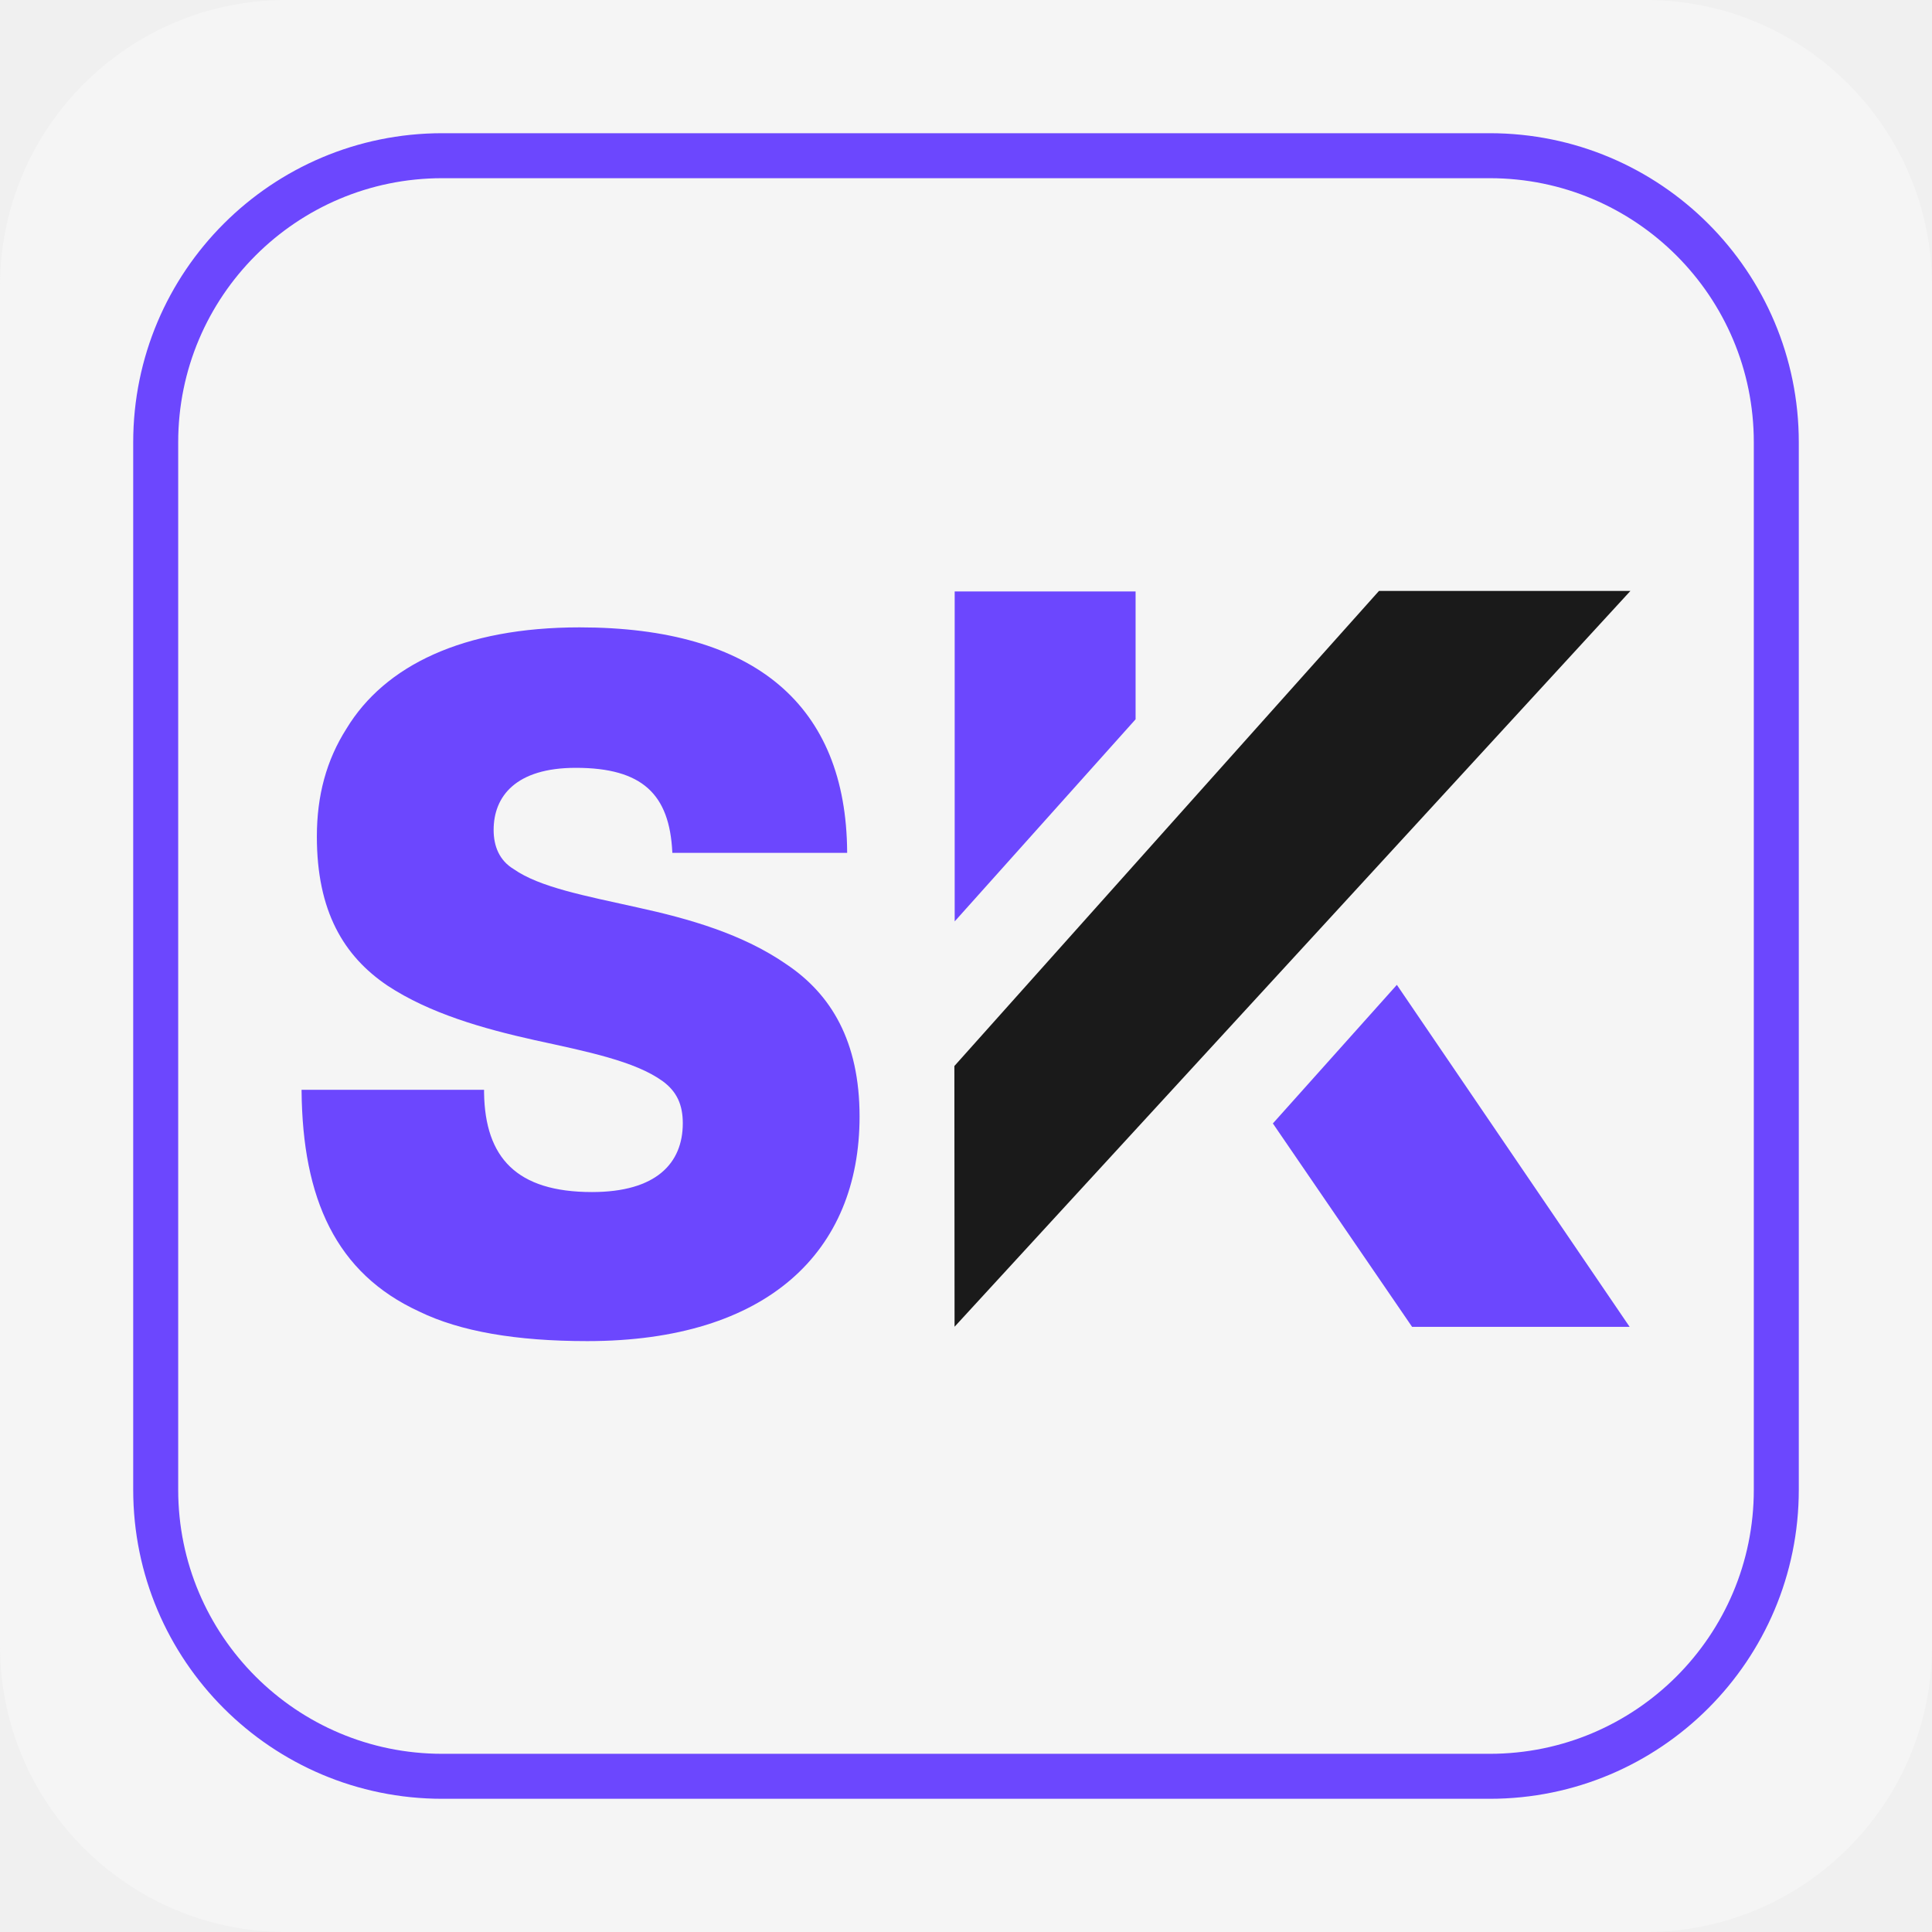
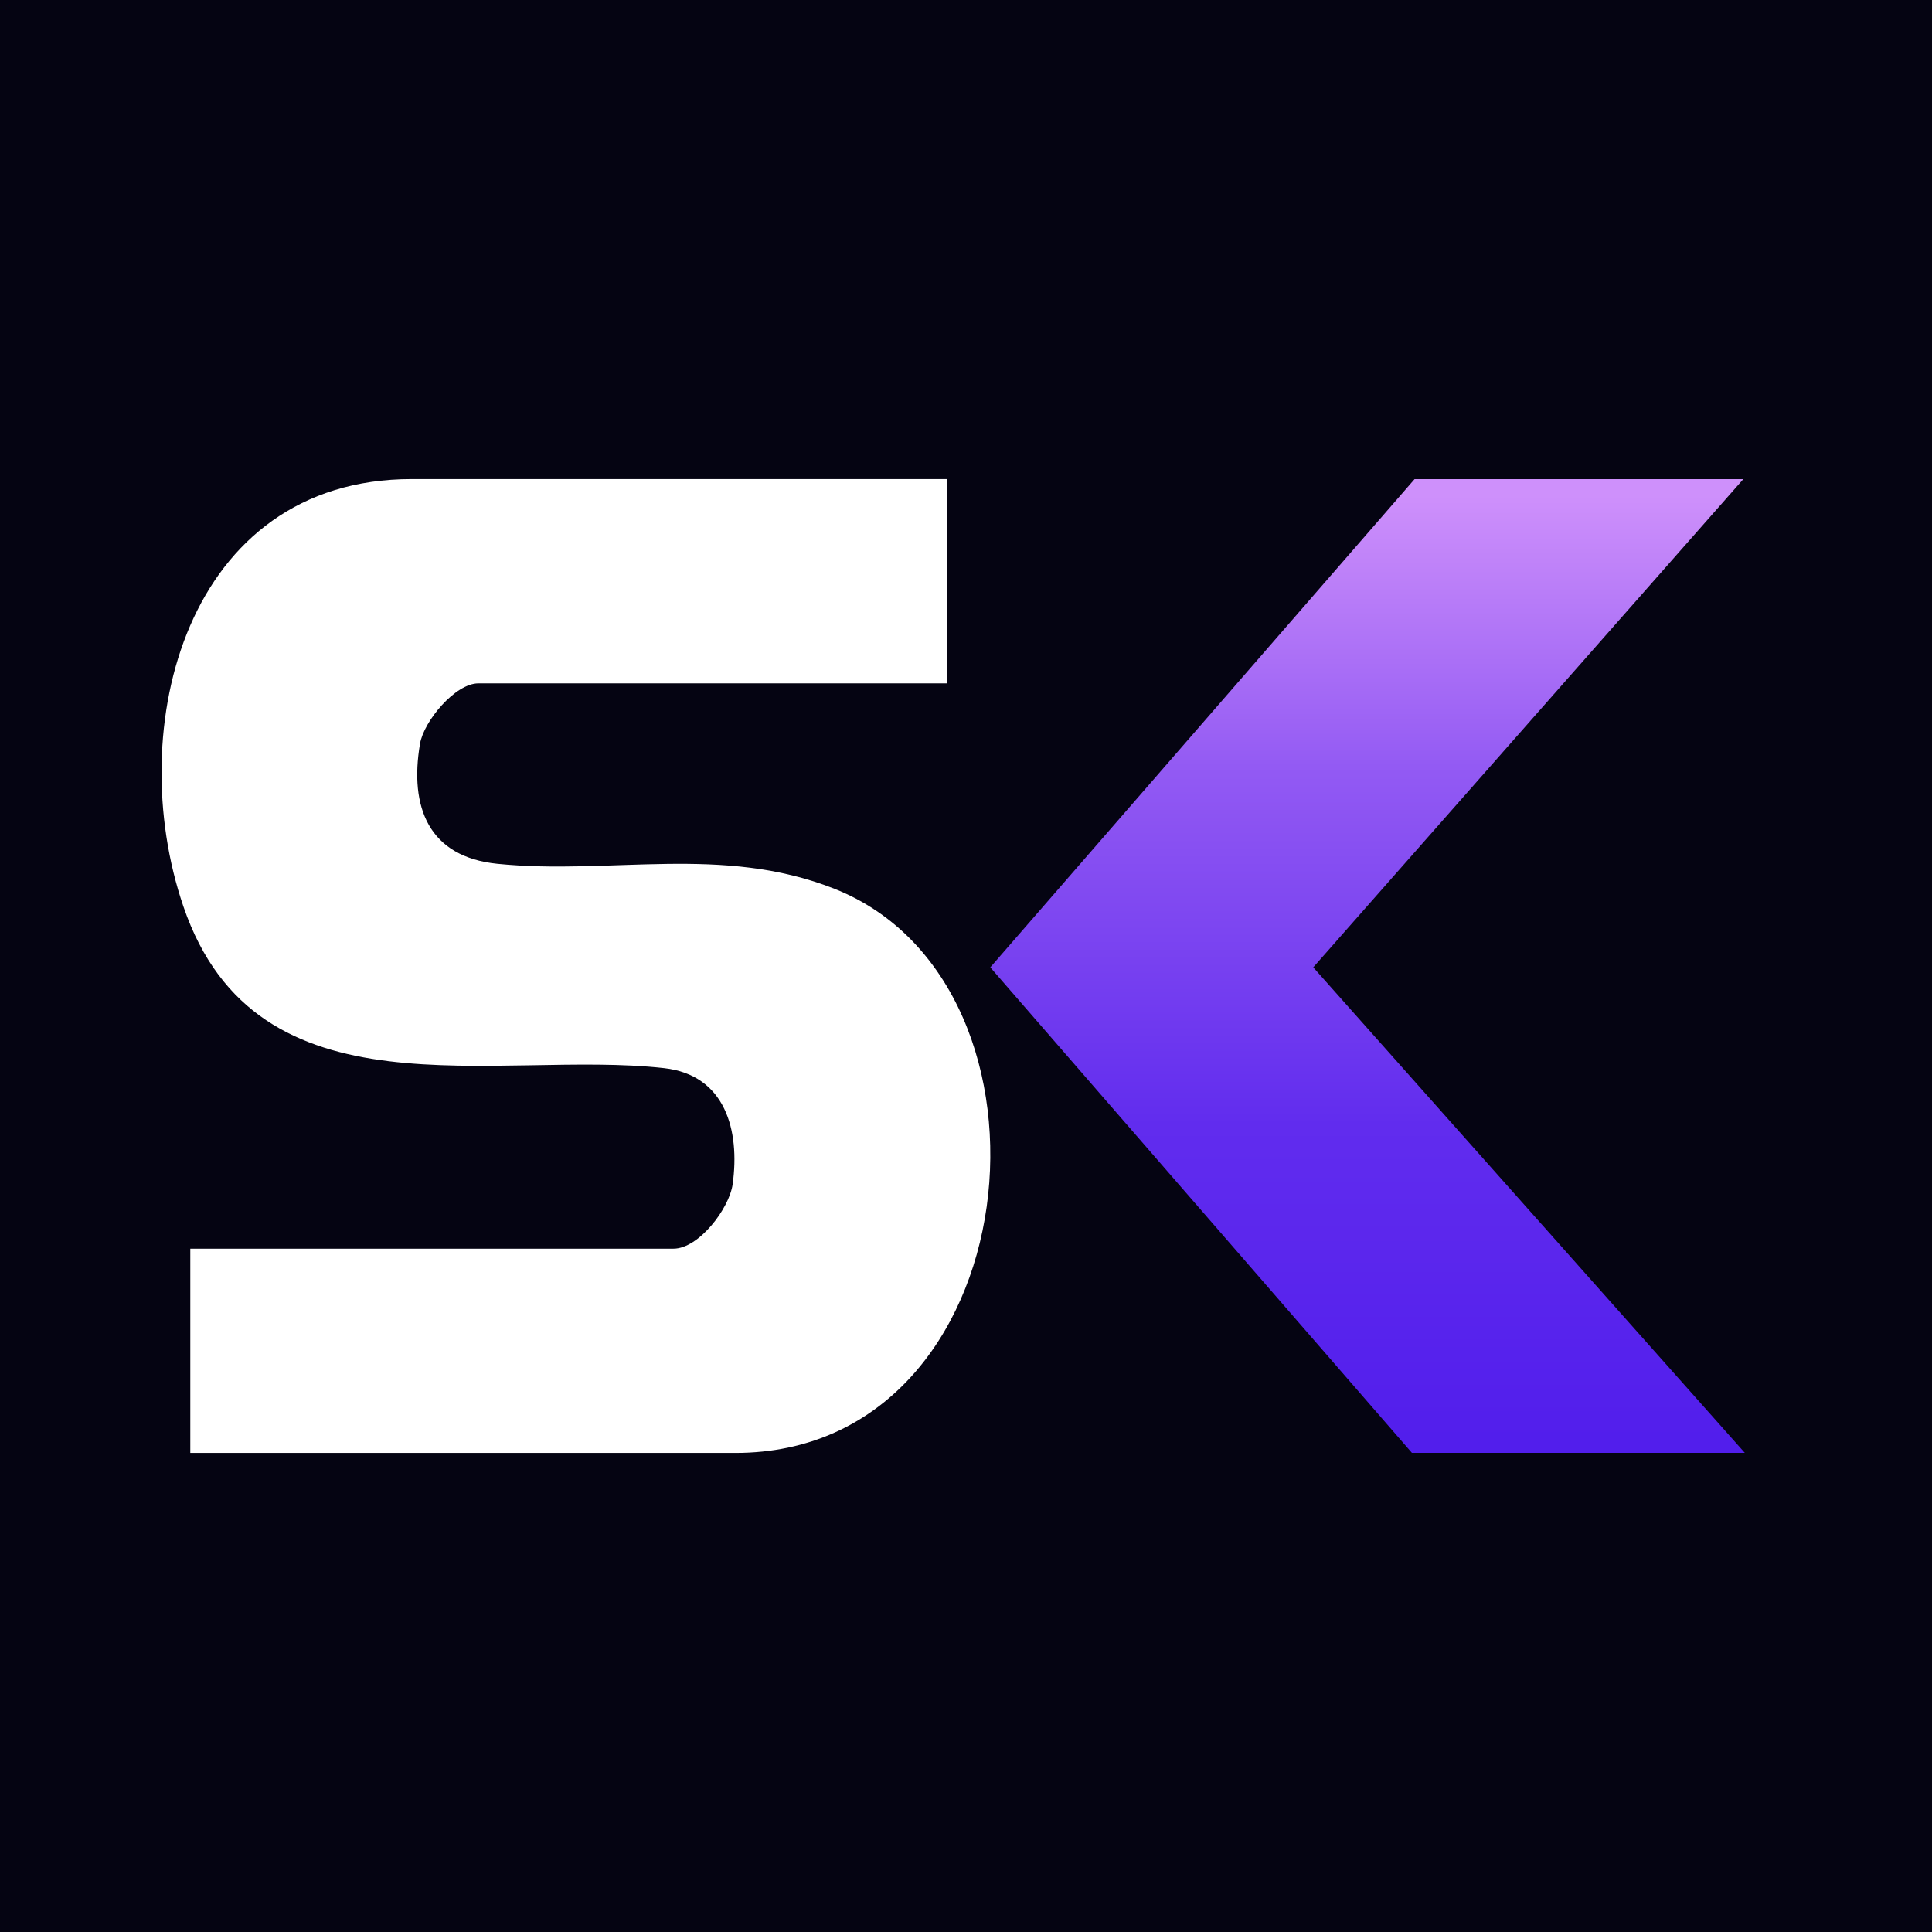
- <svg xmlns="http://www.w3.org/2000/svg" viewBox="0 0 1417.32 1417.32">
+ <svg xmlns="http://www.w3.org/2000/svg" viewBox="282.40 277.75 698.49 698.49">
  <defs>
-     <style>
-       .st0 { fill: none; stroke: #6c47fe; stroke-miterlimit: 10; stroke-width: 33px; }
-       .st1 { fill: #1a1a1a; }
-       .st2 { fill: #6c47fe; }
-     </style>
+     <linearGradient id="k" x1="776.82" y1="806.97" x2="776.82" y2="457.06" gradientUnits="userSpaceOnUse">
+       <stop offset="0" stop-color="#511dec" />
+       <stop offset=".35" stop-color="#612cee" />
+       <stop offset=".72" stop-color="#935af3" />
+       <stop offset="1" stop-color="#ce90fb" />
+     </linearGradient>
  </defs>
-   <rect width="1417.32" height="1417.32" fill="#f5f5f5" rx="210" ry="210" />
-   <g>
-     <polygon class="st1" points="1011.63 433.5 700.13 782.04 700.27 973.3 1196.08 433.5 1011.63 433.5" />
-     <path class="st2" d="M307.45,962.1c-60.98-28.04-85.51-82.71-86.21-161.91v-.7h133.87v2.1c.7,47.66,23.83,72.9,79.2,72.9,46.96,0,66.59-21.03,66.59-50.47,0-13.32-4.2-23.13-14.72-30.84-20.33-14.72-55.37-21.73-93.92-30.14-37.85-8.41-77.1-19.62-107.94-39.95-32.24-21.73-51.87-54.67-51.87-109.35,0-30.14,7.01-56.07,21.73-79.2,28.04-46.26,85.51-74.3,171.03-74.3,128.97,0,195.56,57.47,196.26,164.72v.7h-128.27v-.7c-2.1-42.06-21.73-61.68-70.79-61.68-44.16,0-60.28,21.03-60.28,45.56,0,11.92,4.2,22.43,14.72,28.74,18.93,13.32,52.57,19.62,90.42,28.04,38.55,8.41,77.8,19.62,110.04,42.05,32.24,21.73,53.27,56.07,53.27,111.45,0,98.83-67.29,164.72-199.76,164.72-51.87,0-93.22-7.01-123.36-21.73Z" />
-     <polygon class="st2" points="833.07 433.87 700.36 433.87 700.36 675.94 833.07 527.68 833.07 433.87" />
-     <polygon class="st2" points="1195.51 973.38 1024.74 722.49 933.78 824.16 1035.91 973.38 1195.51 973.38" />
-   </g>
-   <rect class="st0" x="114.22" y="114.22" width="1188.88" height="1188.88" rx="210.23" ry="210.23" />
+   <rect x="282.40" y="277.75" width="698.49" height="698.49" fill="#050412" />
+   <path fill="#ffffff" d="M624.89,450.96v73.85h-169.55c-8.31,0-19.71,13.61-21.1,21.88-3.85,22.84,3.08,40.87,28.01,43.36,41.11,4.12,81.2-7.02,121.79,9.01,87.69,34.64,71.11,203.98-35.74,203.98h-197.1v-73.85h174.72c9.09,0,20.14-14.45,21.37-23.34,2.68-19.44-2.65-39.45-24.8-41.93-60.55-6.78-147.14,19.57-173.79-58.46-22.06-64.57,1.02-154.51,82.56-154.51h193.65Z" />
+   <polygon fill="url(#k)" points="792.86 803.02 913.22 803.02 757.19 627.48 912.67 450.98 793.81 450.98 640.43 627.48 792.86 803.02" />
</svg>
